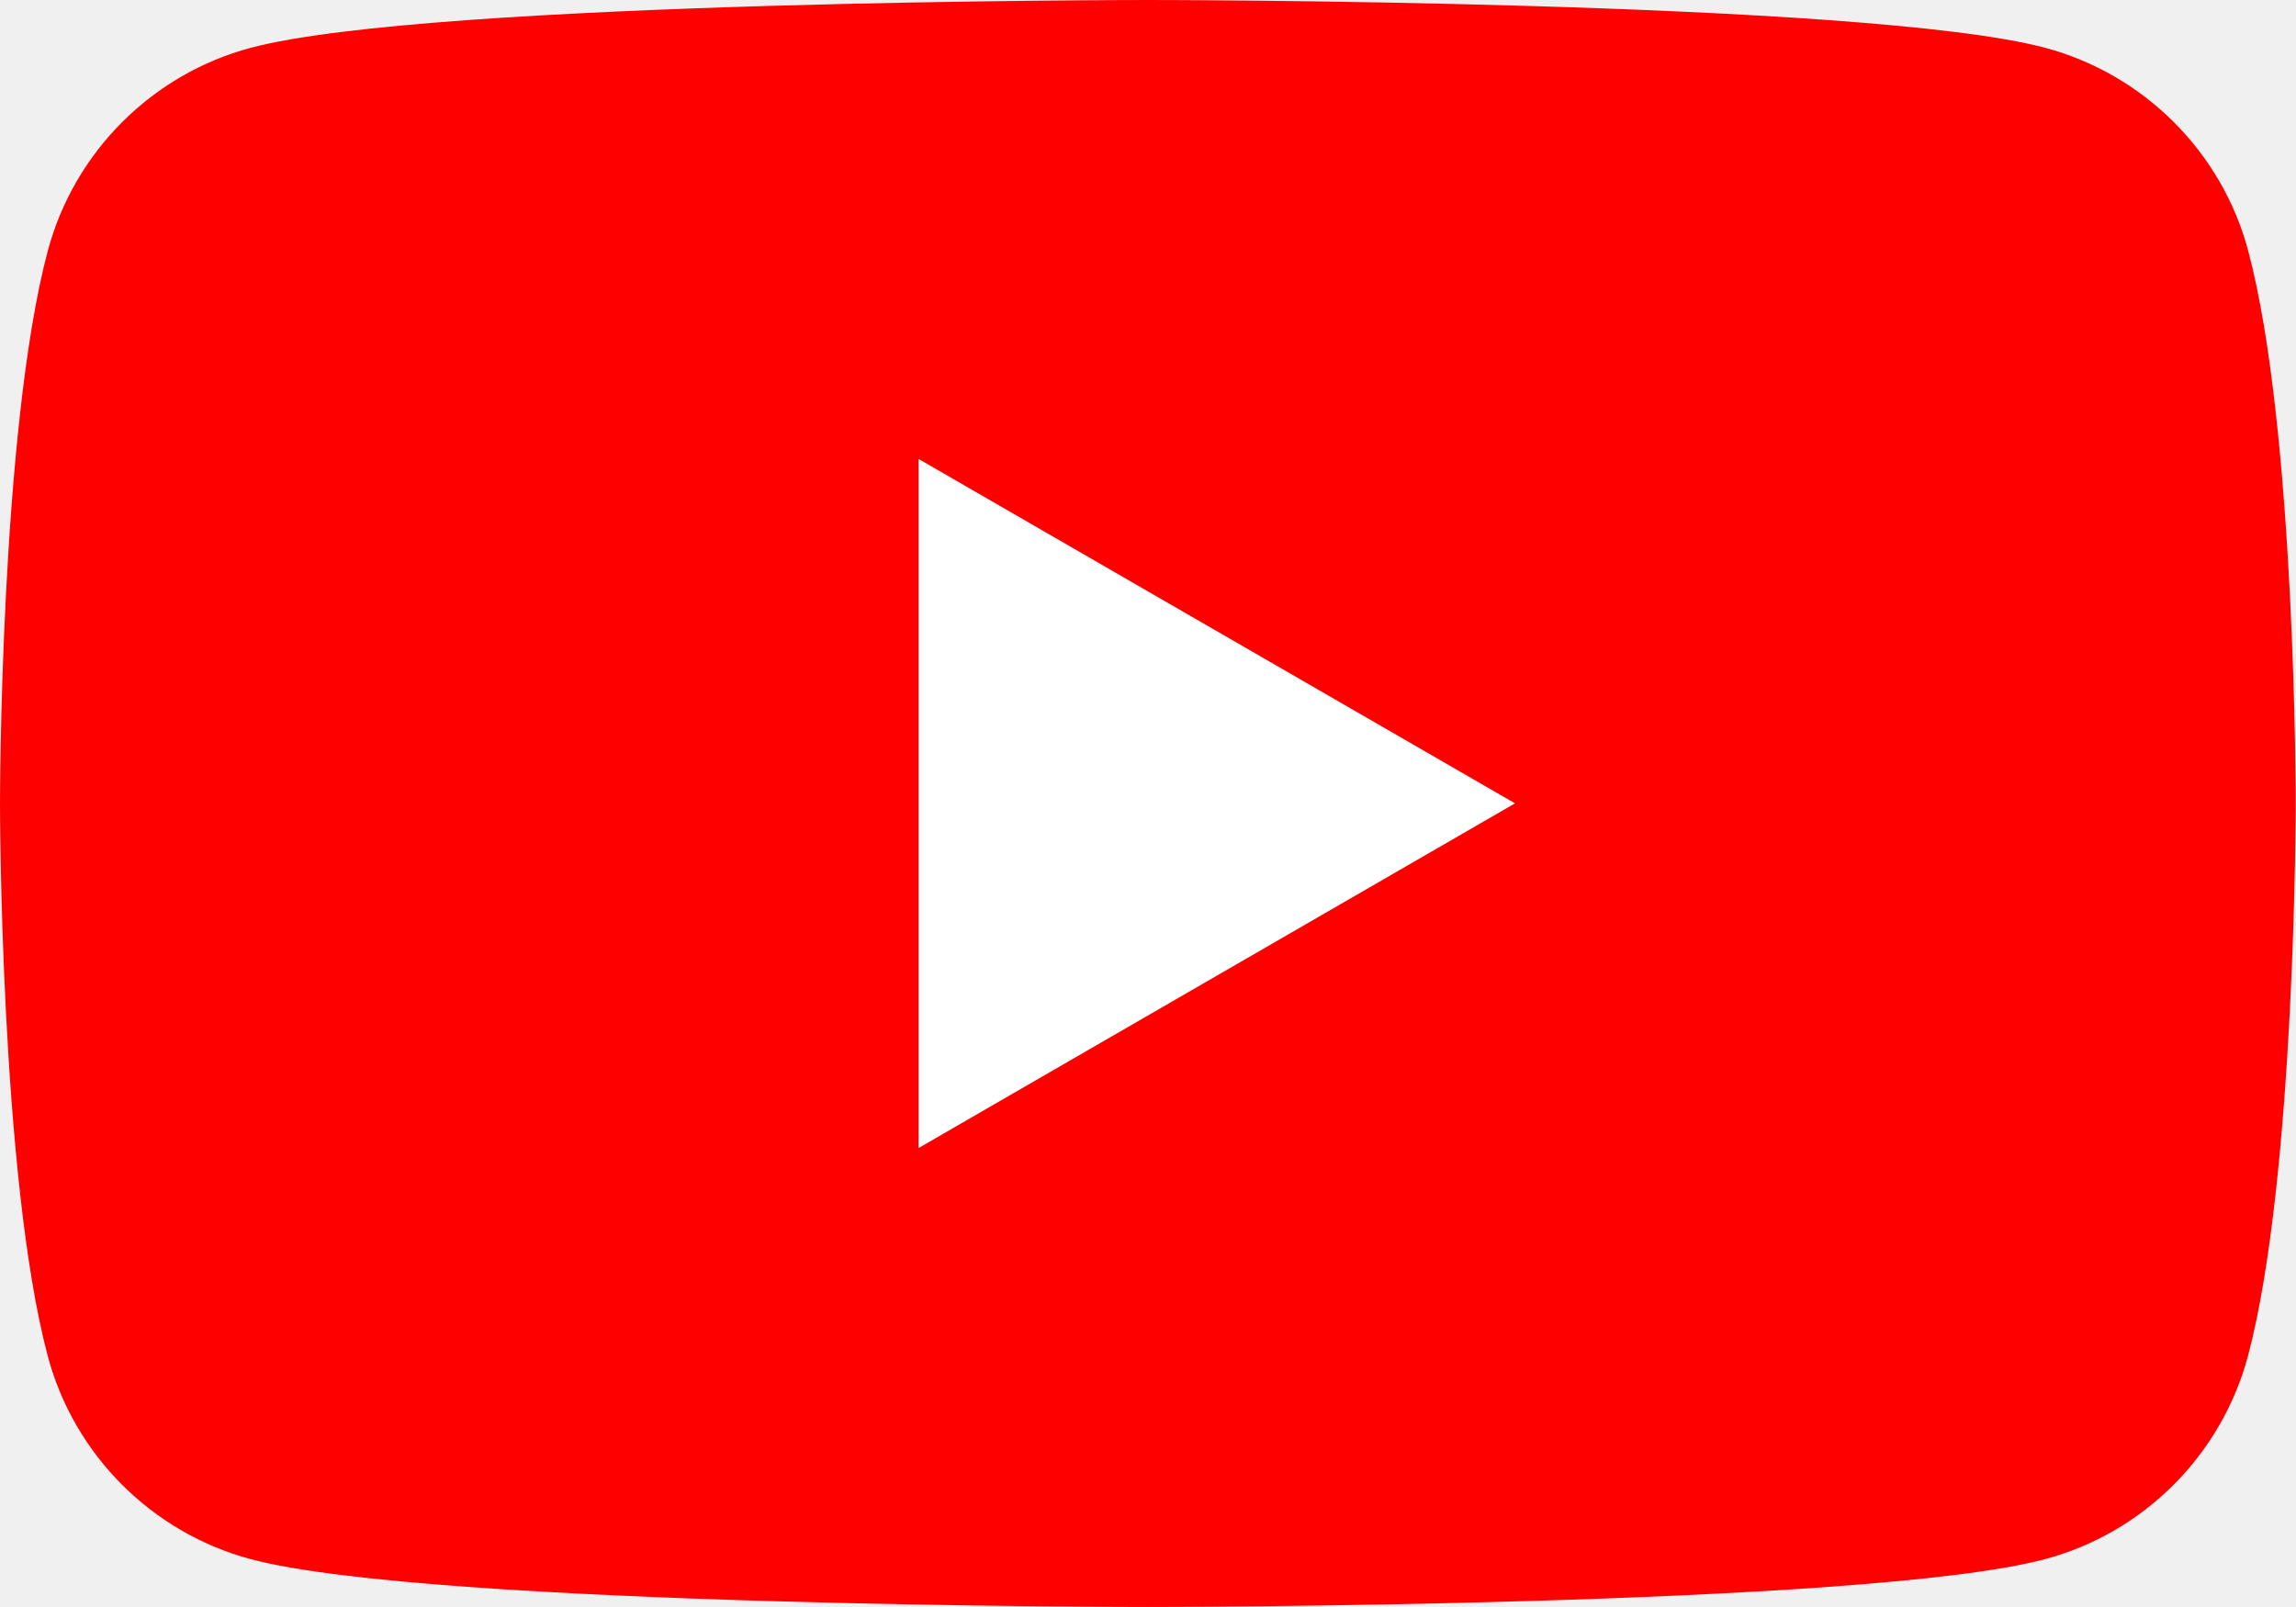
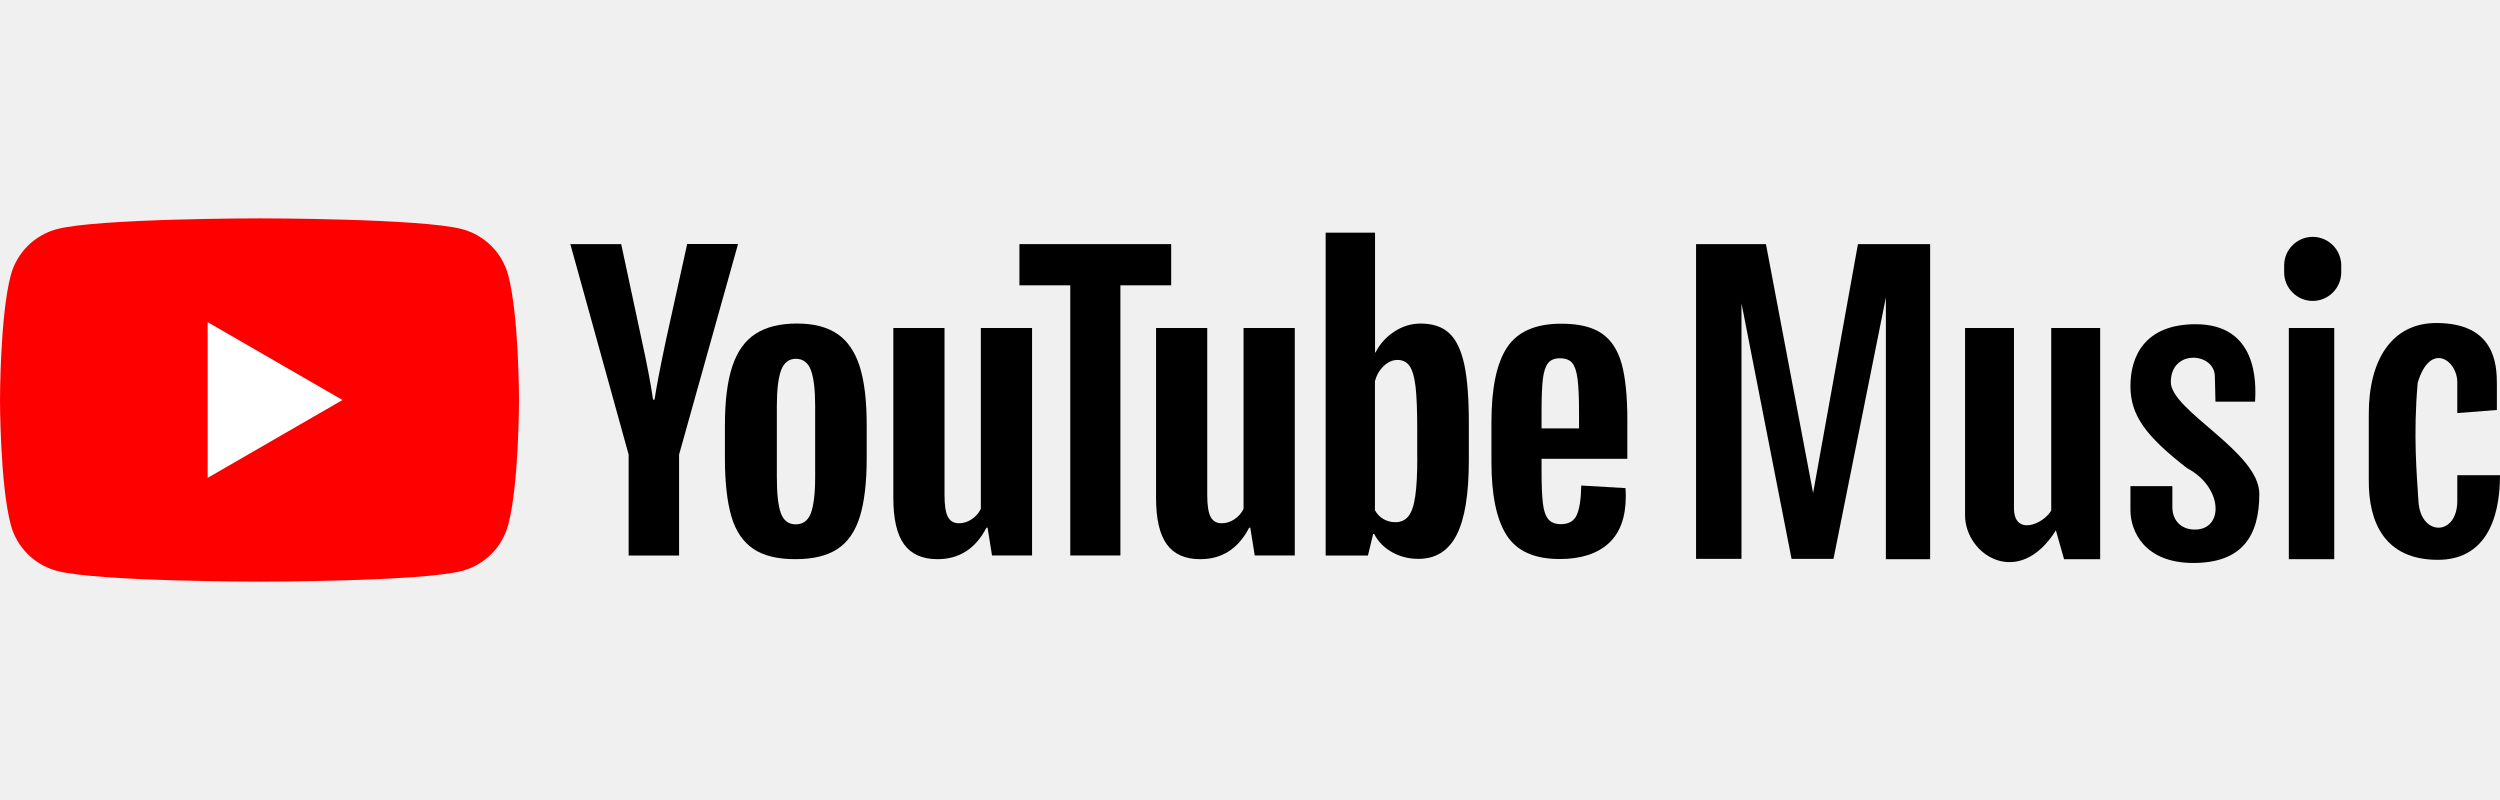
- <svg xmlns="http://www.w3.org/2000/svg" version="1.1" id="Calque_1" x="0px" y="0px" viewBox="0 0 797.3 558.1" style="enable-background:new 0 0 797.3 558.1;" xml:space="preserve">
-   <style type="text/css">
- 	.st0{fill-rule:evenodd;clip-rule:evenodd;fill:#FF0000;}
- 	.st1{fill-rule:evenodd;clip-rule:evenodd;fill:#FFFFFF;}
- </style>
-   <g>
-     <path class="st0" d="M780.7,87.1c-9.1-34.2-36.1-61.3-70.5-70.5C648,0,398.7,0,398.7,0S149.4,0,87.1,16.6   c-34.2,9.1-61.3,36.1-70.5,70.5C0,149.3,0,279,0,279S0,408.8,16.6,471c9.1,34.2,36.1,61.3,70.5,70.5   c62.3,16.6,311.5,16.6,311.5,16.6s249.4,0,311.5-16.6c34.2-9.1,61.3-36.1,70.5-70.5c16.6-62.2,16.6-191.9,16.6-191.9   S797.3,149.3,780.7,87.1L780.7,87.1z" />
-     <path class="st1" d="M319,398.7L526.1,279L319,159.4V398.7z" />
-   </g>
+ <svg xmlns="http://www.w3.org/2000/svg" width="125" height="40" viewBox="0 0 125 40" fill="none">
+   <path d="M25.409 13.754C25.112 12.639 24.232 11.76 23.114 11.459C21.091 10.918 12.975 10.918 12.975 10.918C12.975 10.918 4.863 10.918 2.836 11.459C1.721 11.756 0.842 12.636 0.541 13.754C0 15.777 0 20 0 20C0 20 0 24.223 0.541 26.246C0.838 27.361 1.718 28.24 2.836 28.541C4.863 29.082 12.975 29.082 12.975 29.082C12.975 29.082 21.091 29.082 23.114 28.541C24.229 28.244 25.108 27.364 25.409 26.246C25.95 24.223 25.95 20 25.95 20C25.95 20 25.95 15.777 25.409 13.754Z" fill="#FF0000" />
+   <path d="M10.382 23.893L17.124 20L10.382 16.107V23.893Z" fill="white" />
+   <path d="M37.666 27.443C37.154 27.096 36.787 26.56 36.572 25.829C36.357 25.098 36.246 24.128 36.246 22.914V21.263C36.246 20.037 36.37 19.054 36.618 18.311C36.866 17.568 37.254 17.027 37.778 16.689C38.302 16.35 38.992 16.177 39.846 16.177C40.688 16.177 41.361 16.35 41.869 16.697C42.377 17.044 42.748 17.585 42.984 18.319C43.219 19.054 43.335 20.036 43.335 21.258V22.909C43.335 24.123 43.219 25.097 42.992 25.832C42.765 26.567 42.393 27.108 41.877 27.446C41.365 27.785 40.667 27.958 39.788 27.958C38.888 27.963 38.178 27.79 37.666 27.443ZM40.543 25.66C40.683 25.288 40.758 24.682 40.758 23.844V20.298C40.758 19.481 40.688 18.886 40.543 18.506C40.403 18.13 40.151 17.94 39.792 17.94C39.445 17.94 39.202 18.13 39.057 18.506C38.917 18.882 38.842 19.48 38.842 20.298V23.844C38.842 24.686 38.908 25.293 39.044 25.66C39.18 26.032 39.428 26.217 39.787 26.217C40.151 26.217 40.399 26.031 40.543 25.66Z" fill="black" />
+   <path d="M77.078 22.943V23.517C77.078 24.248 77.099 24.793 77.144 25.16C77.185 25.523 77.276 25.792 77.412 25.957C77.548 26.122 77.759 26.209 78.044 26.209C78.428 26.209 78.692 26.06 78.832 25.763C78.972 25.466 79.051 24.97 79.063 24.277L81.272 24.405C81.284 24.504 81.289 24.64 81.289 24.814C81.289 25.867 81 26.651 80.426 27.171C79.852 27.691 79.039 27.951 77.986 27.951C76.723 27.951 75.839 27.555 75.332 26.762C74.824 25.969 74.572 24.747 74.572 23.088V21.102C74.572 19.393 74.836 18.15 75.36 17.362C75.884 16.578 76.784 16.185 78.06 16.185C78.939 16.185 79.612 16.346 80.083 16.668C80.554 16.99 80.884 17.49 81.078 18.171C81.268 18.852 81.367 19.793 81.367 20.991V22.94H77.078V22.943ZM77.404 18.155C77.276 18.316 77.189 18.58 77.144 18.943C77.099 19.306 77.078 19.864 77.078 20.603V21.42H78.952V20.603C78.952 19.872 78.927 19.319 78.878 18.943C78.828 18.567 78.738 18.299 78.61 18.146C78.482 17.993 78.28 17.915 78.007 17.915C77.734 17.911 77.532 17.994 77.404 18.155Z" fill="black" />
+   <path d="M31.432 22.729L28.517 12.206H31.06L32.08 16.974C32.34 18.151 32.53 19.15 32.654 19.979H32.728C32.815 19.385 33.005 18.39 33.302 16.99L34.359 12.201H36.902L33.954 22.728V27.777H31.432V22.729V22.729Z" fill="black" />
+   <path d="M51.603 16.4V27.773H49.601L49.378 26.382H49.324C48.779 27.435 47.962 27.959 46.876 27.959C46.121 27.959 45.563 27.711 45.204 27.216C44.845 26.721 44.667 25.949 44.667 24.896V16.4H47.226V24.751C47.226 25.259 47.28 25.622 47.391 25.837C47.502 26.052 47.688 26.163 47.948 26.163C48.171 26.163 48.386 26.097 48.588 25.961C48.79 25.825 48.943 25.651 49.042 25.441V16.4H51.603Z" fill="black" />
+   <path d="M64.739 16.4V27.773H62.737L62.514 26.382H62.46C61.915 27.435 61.098 27.959 60.012 27.959C59.257 27.959 58.699 27.711 58.34 27.216C57.981 26.721 57.803 25.949 57.803 24.896V16.4H60.362V24.751C60.362 25.259 60.416 25.622 60.527 25.837C60.638 26.052 60.824 26.163 61.084 26.163C61.307 26.163 61.522 26.097 61.724 25.961C61.926 25.825 62.079 25.651 62.178 25.441V16.4H64.739Z" fill="black" />
+   <path d="M58.563 14.266H56.02V27.774H53.514V14.266H50.971V12.206H58.559V14.266H58.563Z" fill="black" />
+   <path d="M73.214 18.221C73.057 17.503 72.809 16.983 72.463 16.661C72.116 16.339 71.641 16.178 71.035 16.178C70.564 16.178 70.127 16.31 69.718 16.578C69.309 16.842 68.996 17.193 68.773 17.627H68.752V11.633H66.283V27.778H68.397L68.657 26.701H68.711C68.909 27.085 69.206 27.386 69.603 27.609C69.999 27.832 70.437 27.943 70.92 27.943C71.787 27.943 72.423 27.543 72.831 26.746C73.24 25.949 73.442 24.703 73.442 23.006V21.206C73.445 19.934 73.367 18.939 73.214 18.221ZM70.865 22.861C70.865 23.691 70.832 24.339 70.762 24.81C70.696 25.281 70.58 25.615 70.419 25.813C70.258 26.011 70.043 26.11 69.771 26.11C69.56 26.11 69.366 26.06 69.185 25.961C69.007 25.862 68.859 25.713 68.747 25.515V19.054C68.834 18.744 68.982 18.493 69.193 18.294C69.404 18.096 69.631 17.997 69.878 17.997C70.138 17.997 70.34 18.1 70.481 18.302C70.621 18.504 70.72 18.851 70.778 19.33C70.832 19.813 70.861 20.498 70.861 21.39V22.86H70.865V22.861Z" fill="black" />
+   <path d="M88.297 12.206H84.803V27.943H87.074V15.162L89.578 27.943H91.674L94.294 14.871V27.959H96.507V12.206H92.897L90.655 24.653L88.297 12.206Z" fill="black" />
+   <path d="M103.203 27.959H105.008V16.4H102.562V25.527C102.154 26.226 100.699 26.808 100.699 25.411C100.699 24.014 100.699 16.401 100.699 16.401H98.253C98.253 16.401 98.253 23.781 98.253 25.761C98.253 27.741 100.932 29.488 102.795 26.518L103.203 27.959Z" fill="black" />
+   <path d="M116.712 16.4H114.441V27.959H116.712V16.4Z" fill="black" />
+   <path d="M115.635 15.046C114.85 15.046 114.208 14.404 114.208 13.619V13.27C114.208 12.485 114.85 11.843 115.635 11.843C116.42 11.843 117.062 12.485 117.062 13.27V13.619C117.061 14.404 116.42 15.046 115.635 15.046Z" fill="black" />
+   <path d="M110.773 20.083H112.753C112.811 19.122 112.869 16.211 109.783 16.211C107.221 16.211 106.522 17.841 106.522 19.297C106.522 20.753 107.26 21.781 109.356 23.412C111.142 24.344 111.219 26.479 109.744 26.479C109.045 26.479 108.618 26.013 108.618 25.353C108.618 24.693 108.618 24.305 108.618 24.305H106.522C106.522 24.305 106.522 25.198 106.522 25.508C106.522 26.556 107.221 28.148 109.666 28.148C112.112 28.148 112.966 26.789 112.966 24.693C112.966 22.597 108.541 20.539 108.541 19.103C108.541 17.434 110.744 17.618 110.744 18.831L110.773 20.083Z" fill="black" />
+   <path d="M120.885 19.141C120.652 21.781 120.846 23.799 120.924 25.08C121.03 26.824 122.865 26.827 122.865 25.041C122.865 23.838 122.865 23.76 122.865 23.76H125C125 26.089 124.185 27.991 121.894 27.991C119.215 27.991 118.439 26.089 118.439 24.07C118.439 22.051 118.439 20.693 118.439 20.693C118.439 17.976 119.604 16.151 121.816 16.151C124.766 16.151 124.844 18.247 124.844 19.218C124.844 20.188 124.844 20.499 124.844 20.499L122.864 20.654C122.864 20.654 122.864 20.188 122.864 19.101C122.865 18.015 121.506 17.045 120.885 19.141Z" fill="black" />
</svg>
